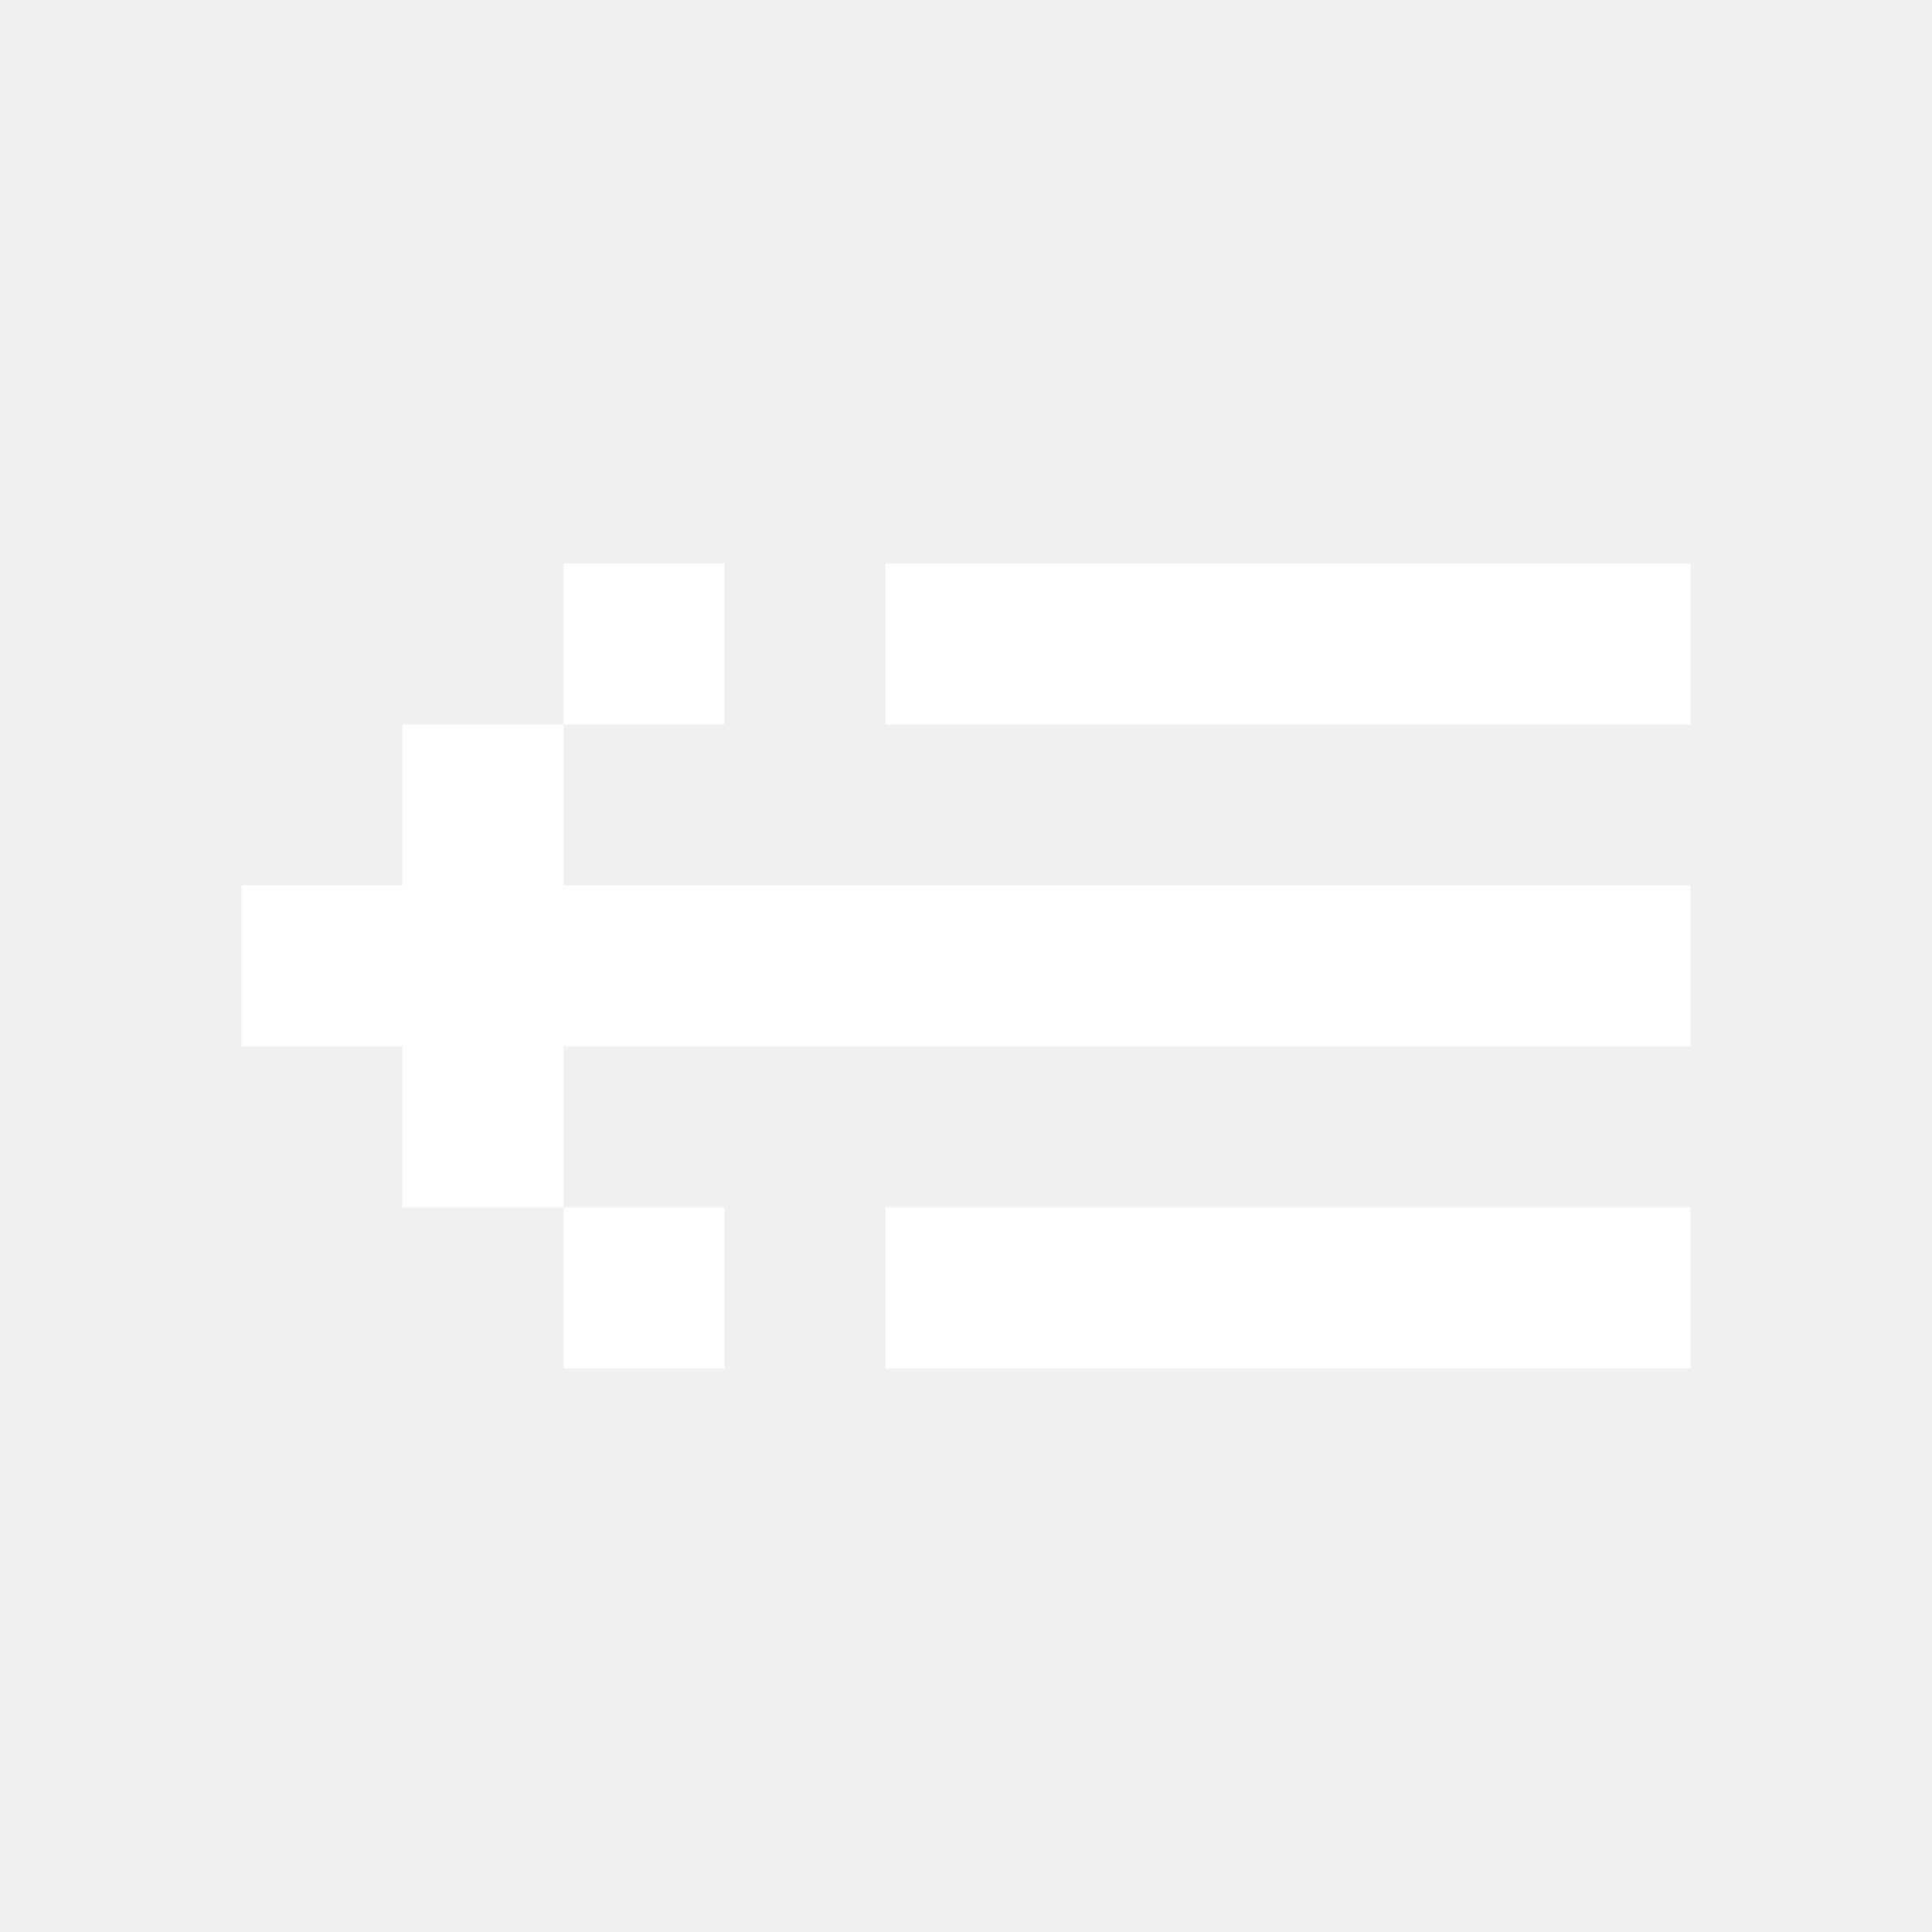
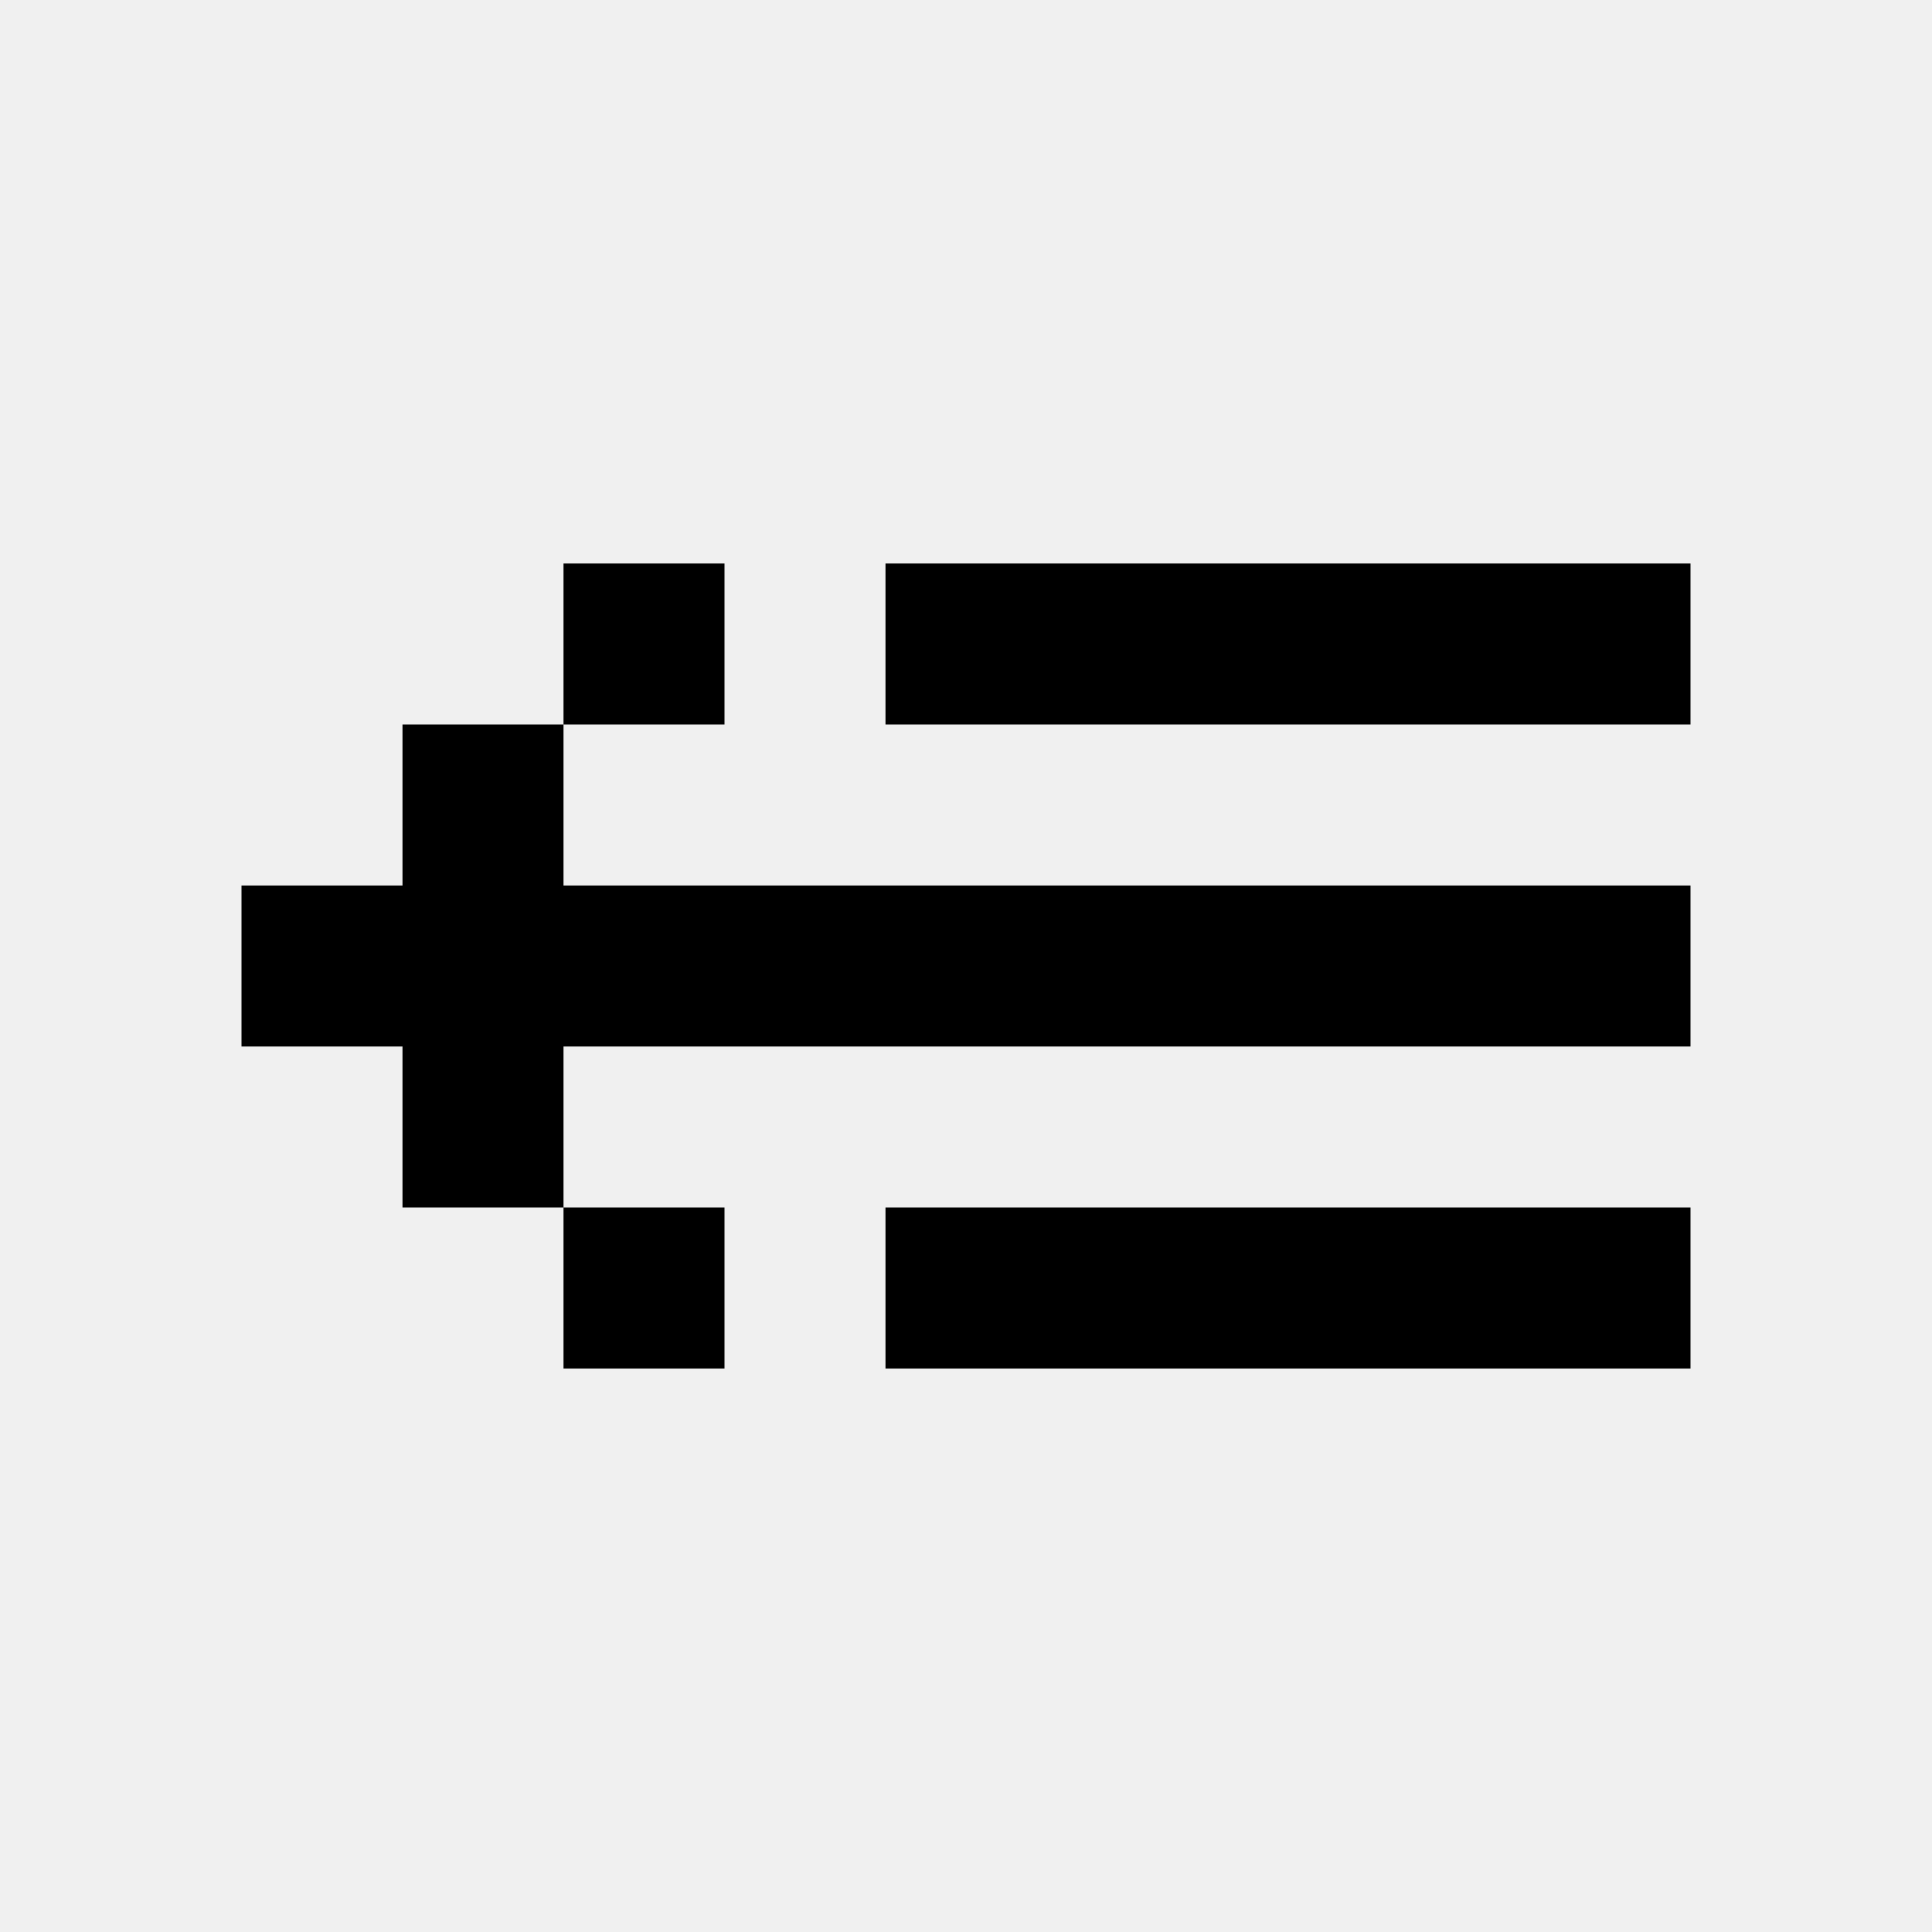
<svg xmlns="http://www.w3.org/2000/svg" width="24" height="24" viewBox="0 0 24 24" fill="none">
-   <path fill-rule="evenodd" clip-rule="evenodd" d="M11 7H21V9H11V7ZM3 11H5V9H7V11H21V13H7V15H5V13H3V11ZM7 15V17H9V15H7ZM7 9V7H9V9H7ZM21 15H11V17H21V15Z" fill="white" />
+   <path fill-rule="evenodd" clip-rule="evenodd" d="M11 7H21V9H11V7ZM3 11H5V9H7V11H21V13H7V15H5V13H3V11ZM7 15V17H9V15H7ZM7 9V7H9V9H7ZM21 15H11V17H21V15Z" fill="#000000" />
</svg>
